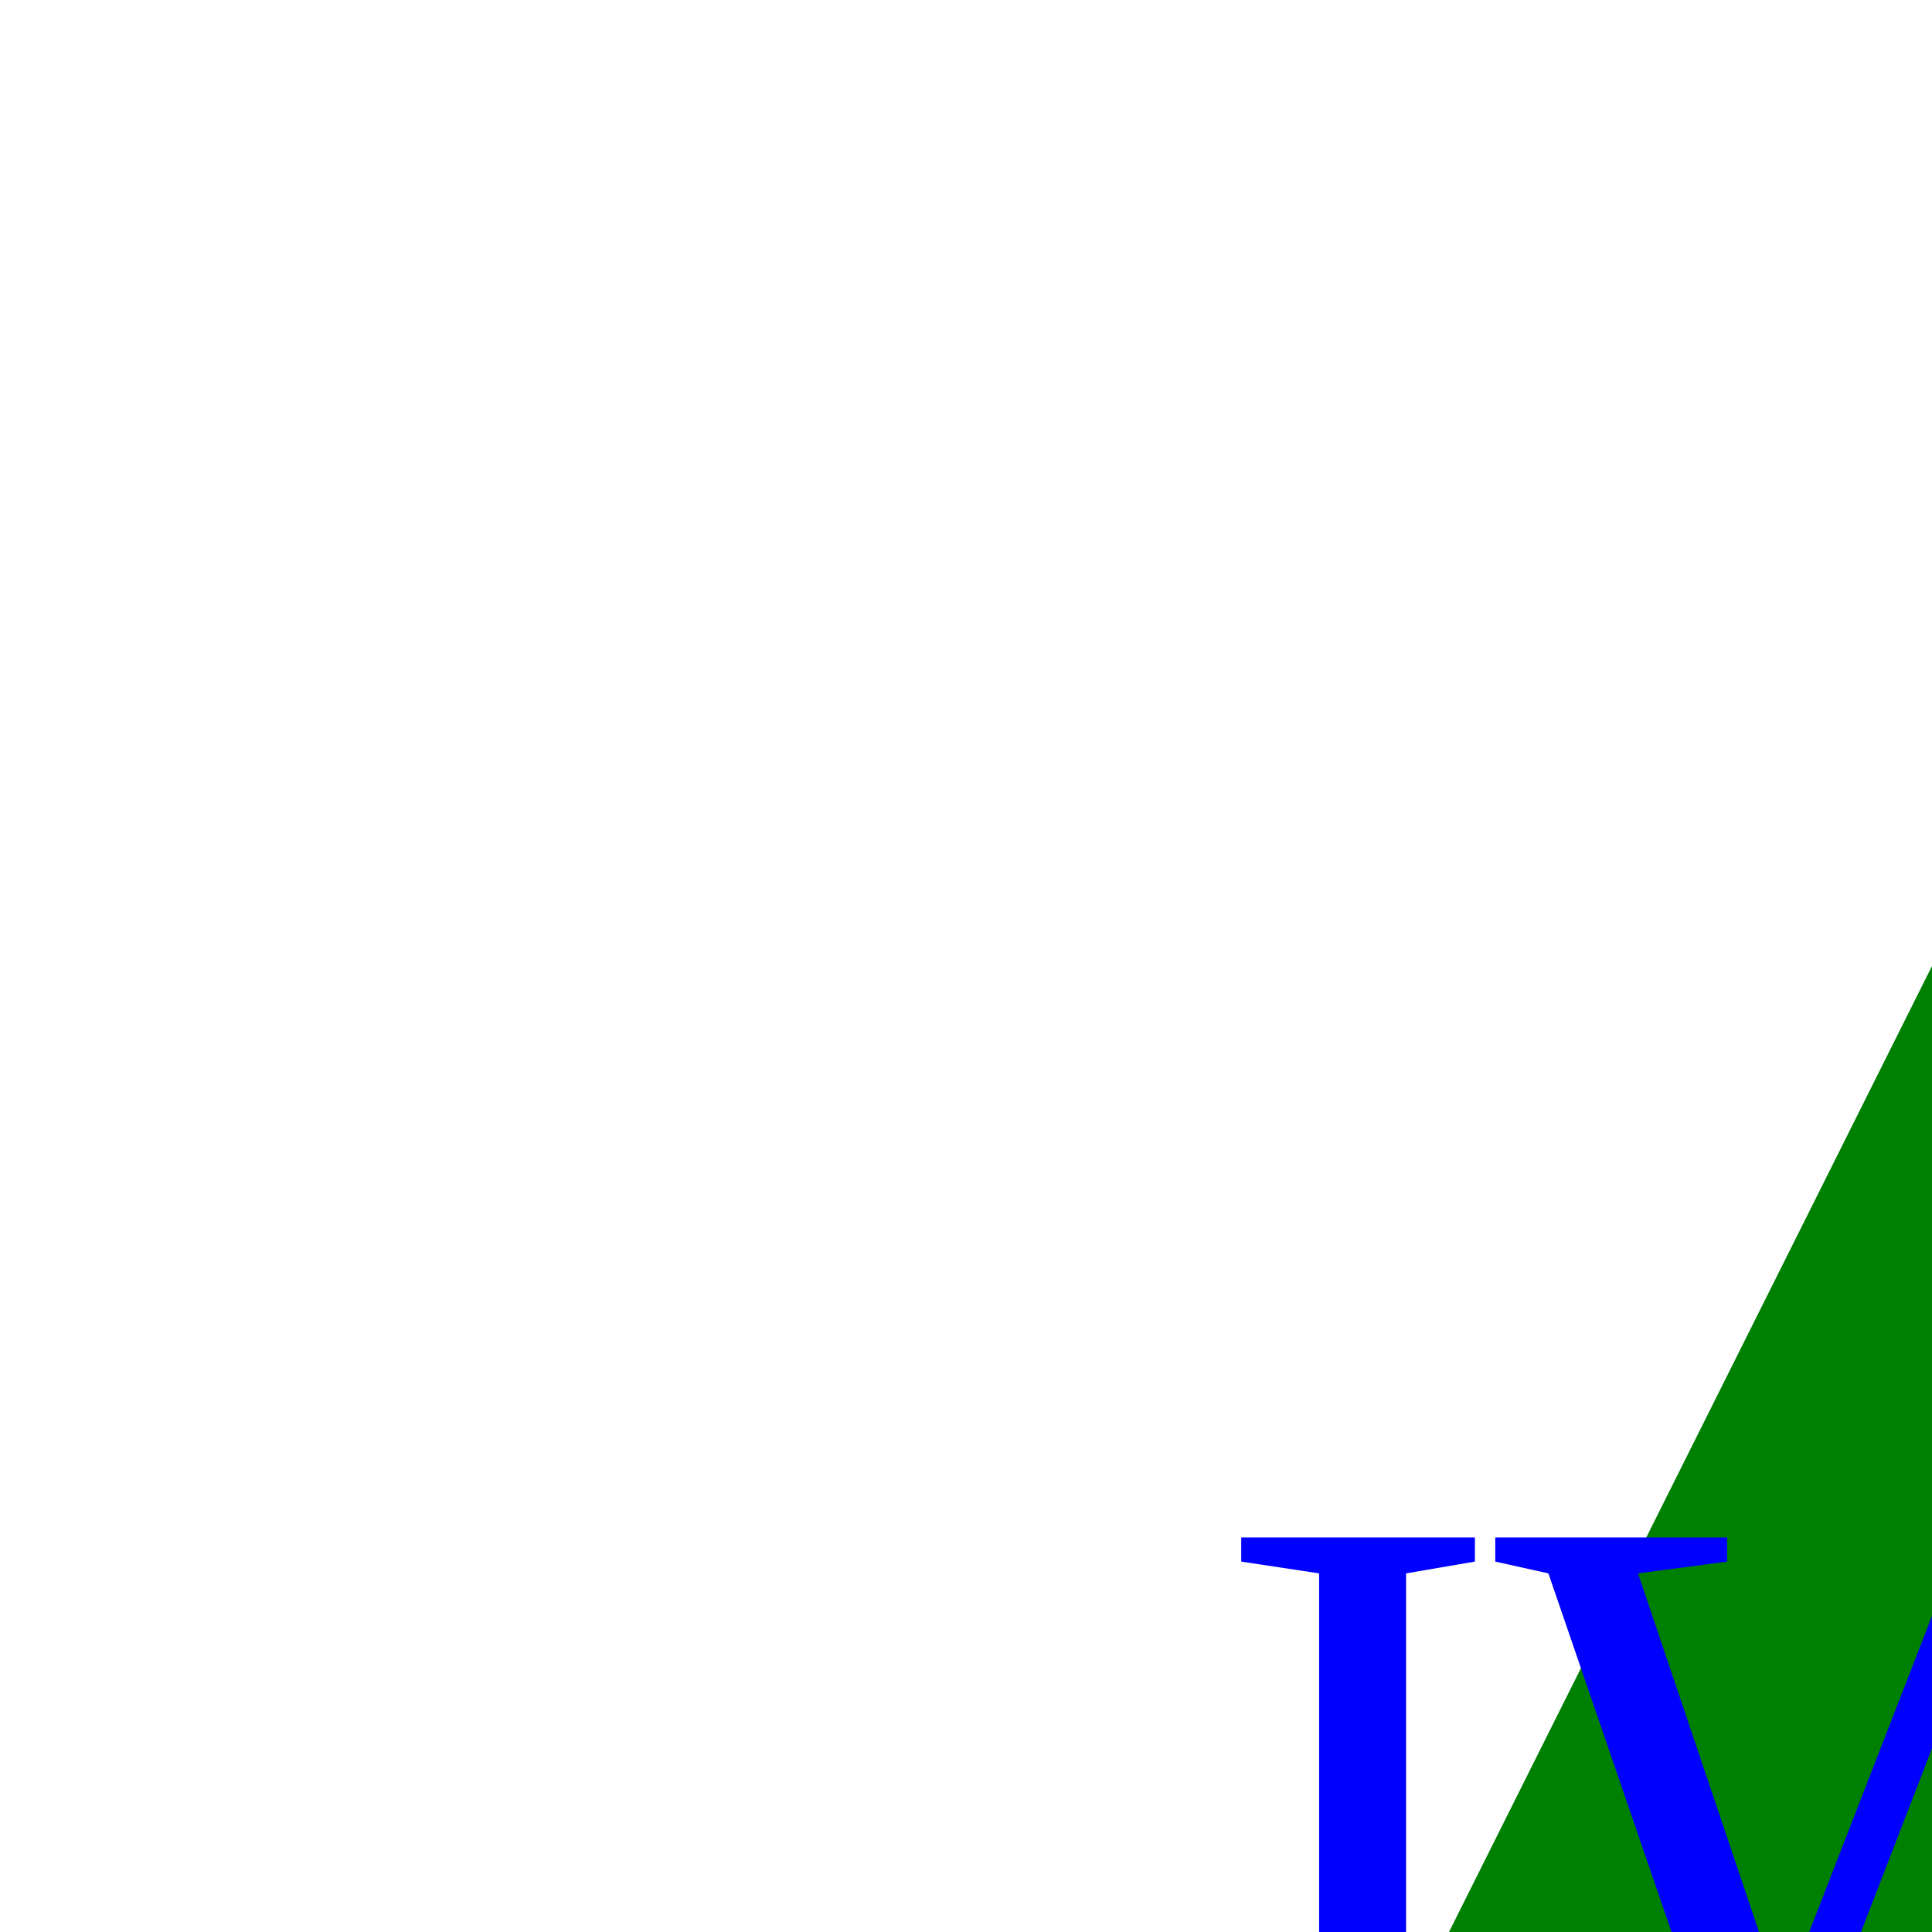
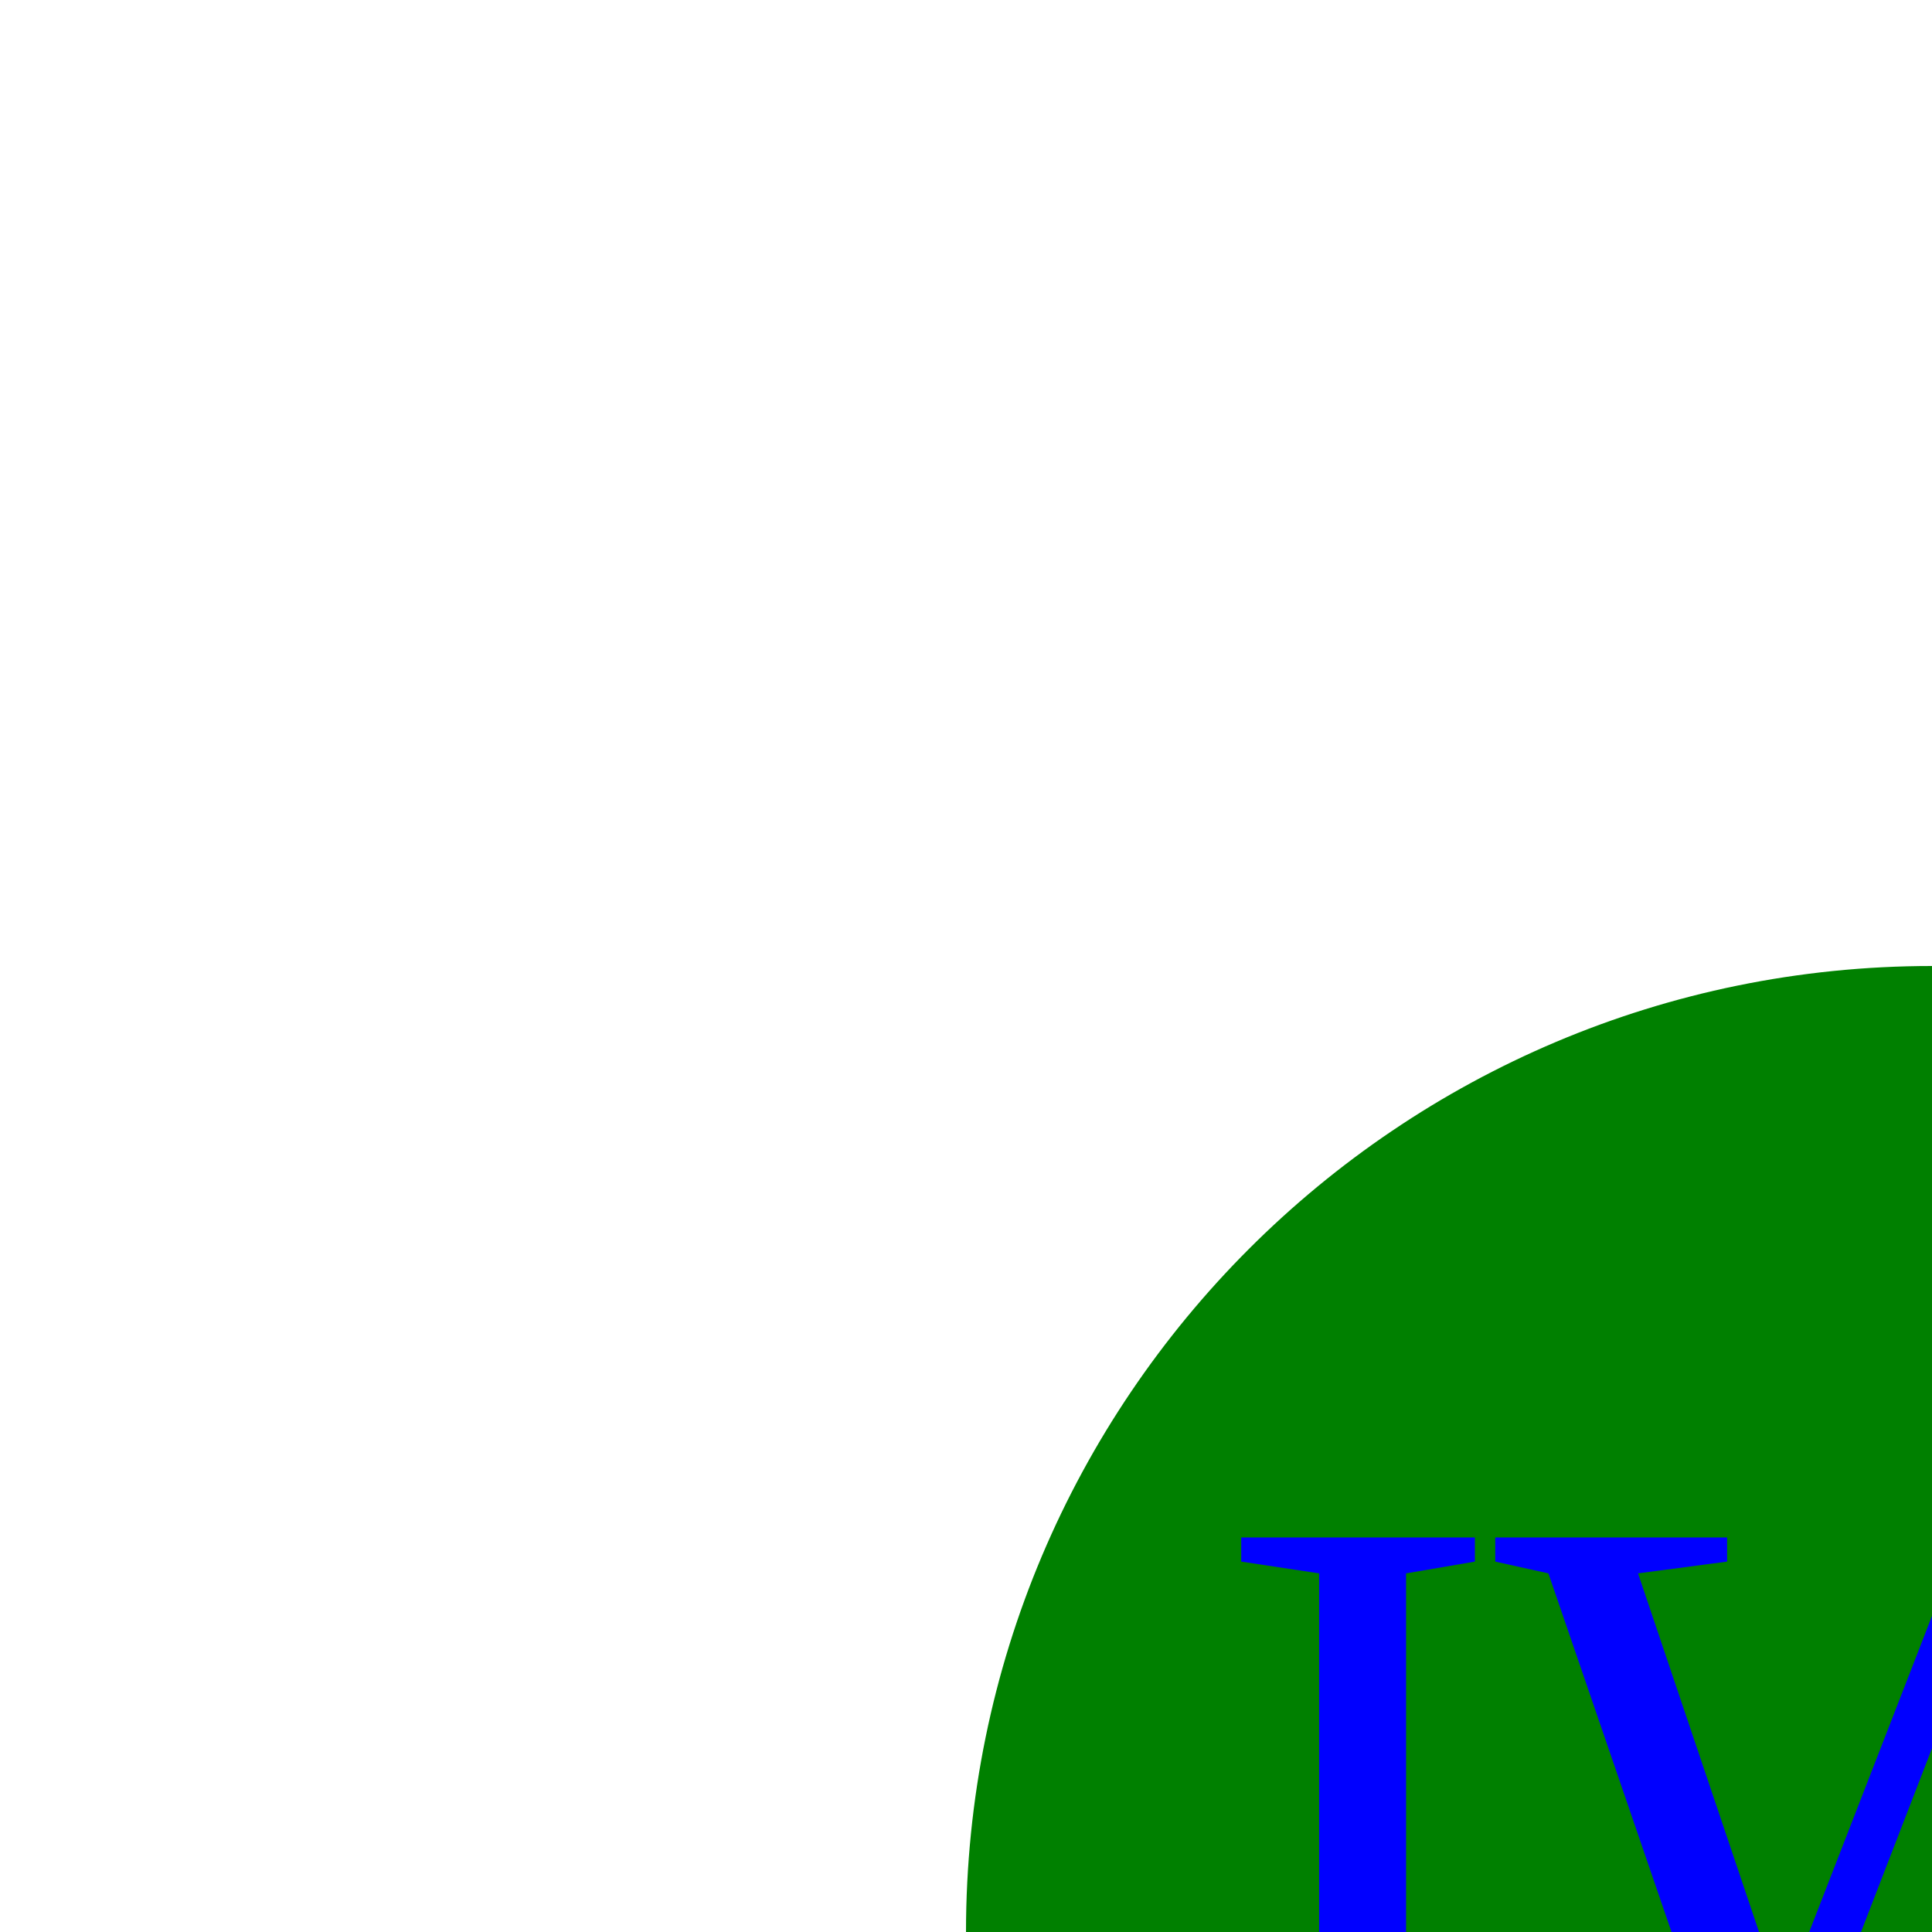
<svg xmlns="http://www.w3.org/2000/svg">
-   <path d="M100 50 L50 150 L150 150 Z" class="triangle" fill="green" stroke-width="3" stroke-linecap="round" stroke-linejoin="round" stroke-dasharray="10" />
+   <circle cx="100" cy="100" r="50" class="circle" fill="green" stroke-width="3" stroke-linecap="round" stroke-linejoin="round" />
  <text x="100" y="100" fill="blue" font-size="48px" text-anchor="middle" dominant-baseline="middle">
    <tspan>JWJ</tspan>
  </text>
</svg>
